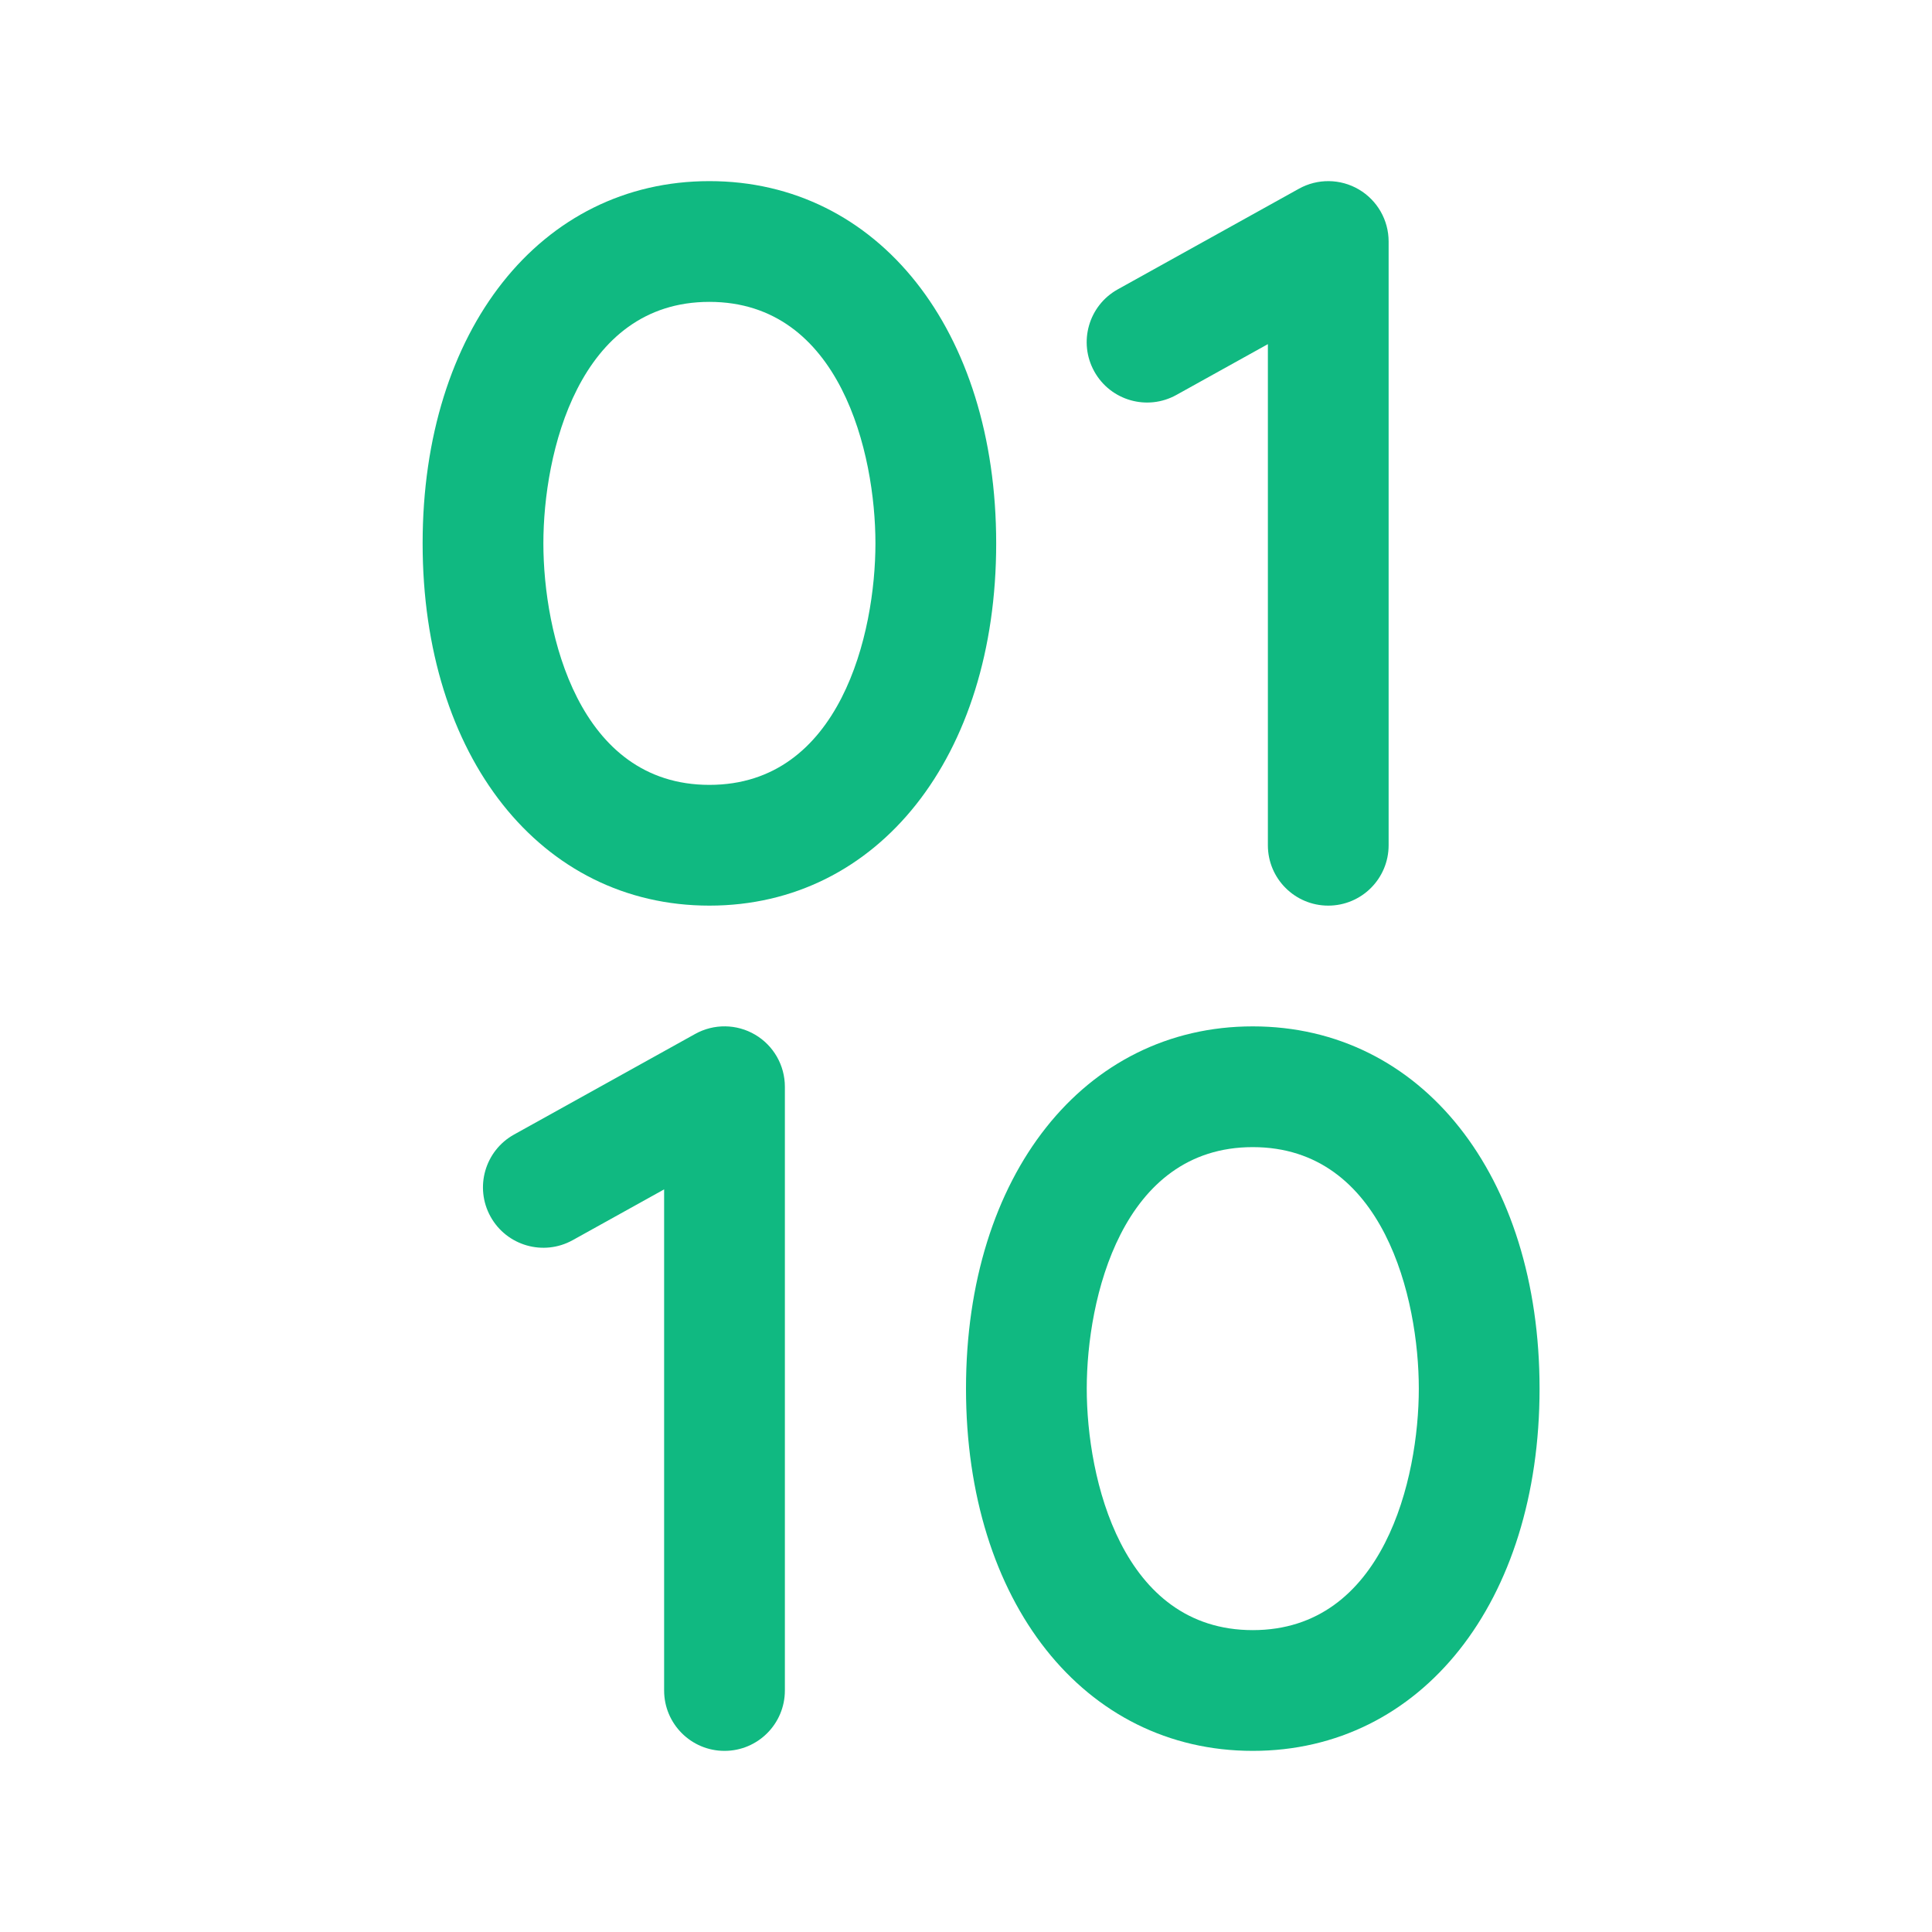
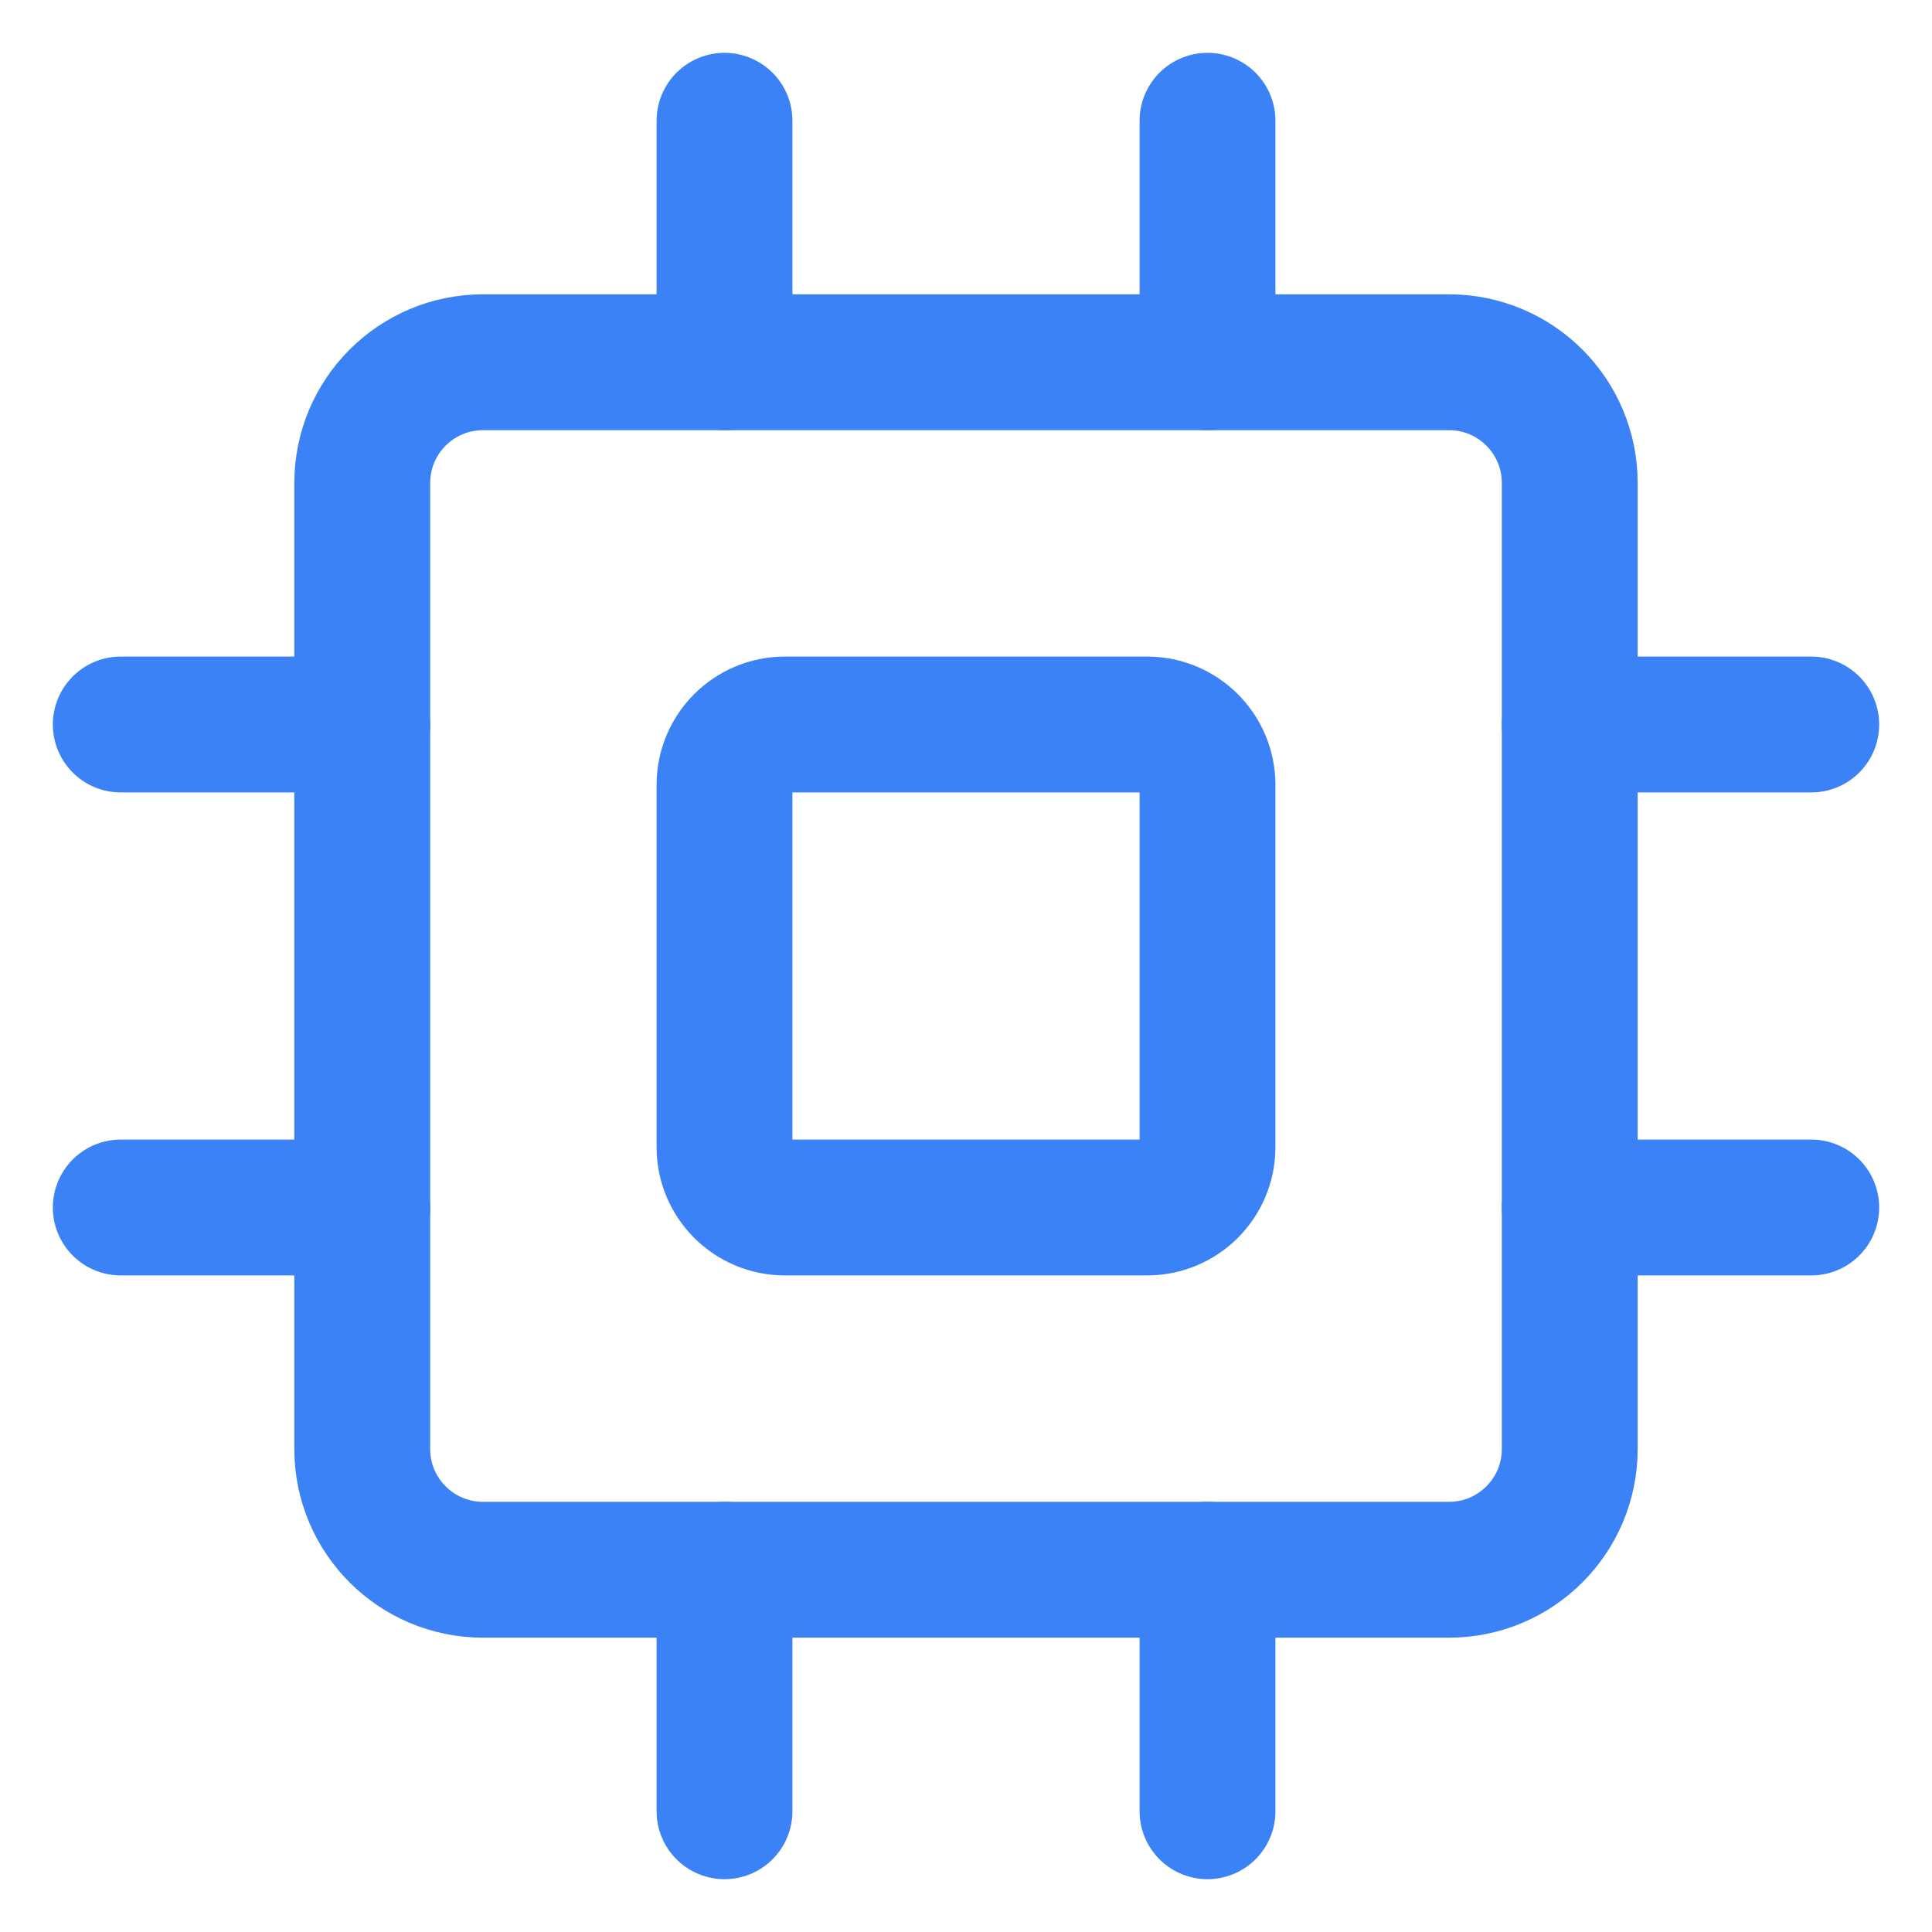
- <svg width="22" height="22" viewBox="0 0 256 256" fill="#10b981">
-   <path d="M94,24C71.63,24,56,43.74,56,72s15.63,48,38,48,38-19.74,38-48S116.37,24,94,24ZM94,104c-17.37,0-22-20.11-22-32s4.63-32,22-32,22,20.11,22,32S111.37,104,94,104Z" />
-   <path d="M145,49.22a8,8,0,0,1,3.11-10.88l24-13.33A8,8,0,0,1,184,32v80a8,8,0,0,1-16,0V45.6l-12.12,6.73A8,8,0,0,1,145,49.22Z" />
-   <path d="M104,144v80a8,8,0,0,1-16,0V157.6l-12.12,6.73a8,8,0,0,1-7.76-14l24-13.33A8,8,0,0,1,104,144Z" />
-   <path d="M166,136c-22.37,0-38,19.74-38,48s15.63,48,38,48,38-19.74,38-48S188.37,136,166,136ZM166,216c-17.37,0-22-20.11-22-32s4.63-32,22-32,22,20.11,22,32S183.37,216,166,216Z" />
+ <svg xmlns="http://www.w3.org/2000/svg" width="24" height="24" viewBox="0 0 256 256" fill="none" stroke="#3b82f6" stroke-width="18" stroke-linecap="round" stroke-linejoin="round">
+   <rect x="48" y="48" width="160" height="160" rx="16" />
+   <rect x="96" y="96" width="64" height="64" rx="8" />
+   <line x1="96" y1="16" x2="96" y2="48" />
+   <line x1="160" y1="16" x2="160" y2="48" />
+   <line x1="96" y1="208" x2="96" y2="240" />
+   <line x1="160" y1="208" x2="160" y2="240" />
+   <line x1="16" y1="96" x2="48" y2="96" />
+   <line x1="16" y1="160" x2="48" y2="160" />
+   <line x1="208" y1="96" x2="240" y2="96" />
+   <line x1="208" y1="160" x2="240" y2="160" />
</svg>
